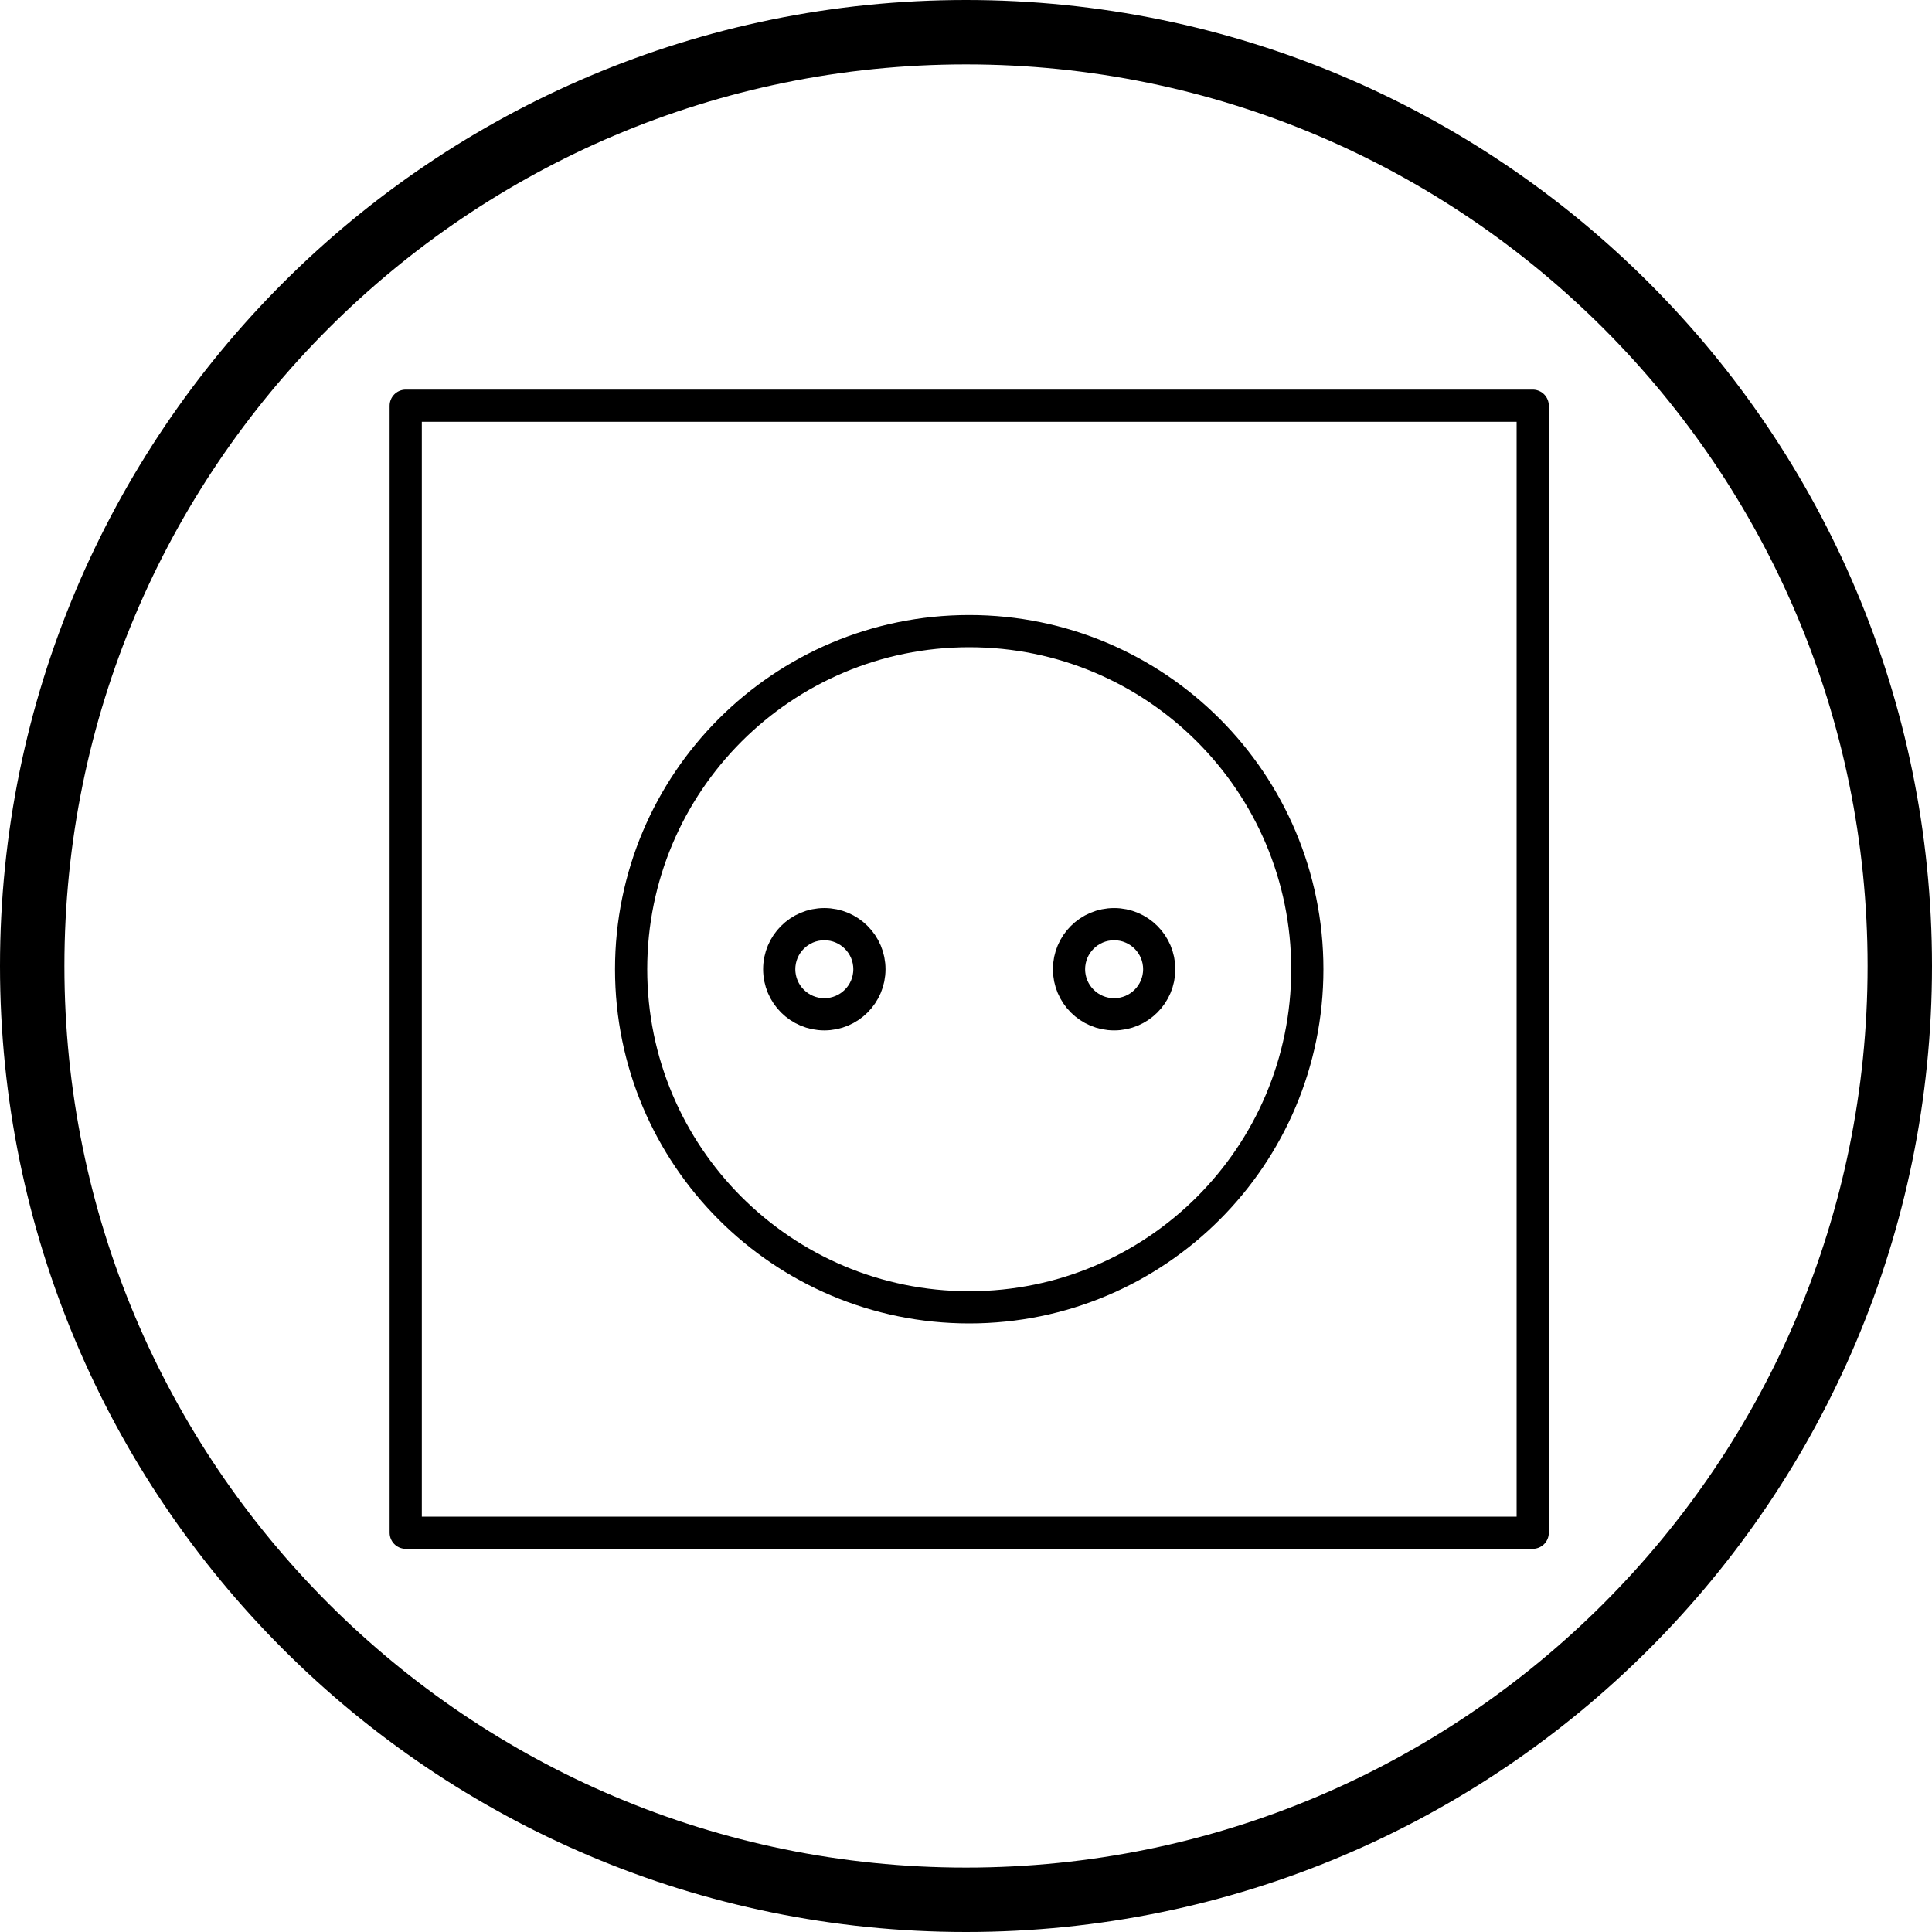
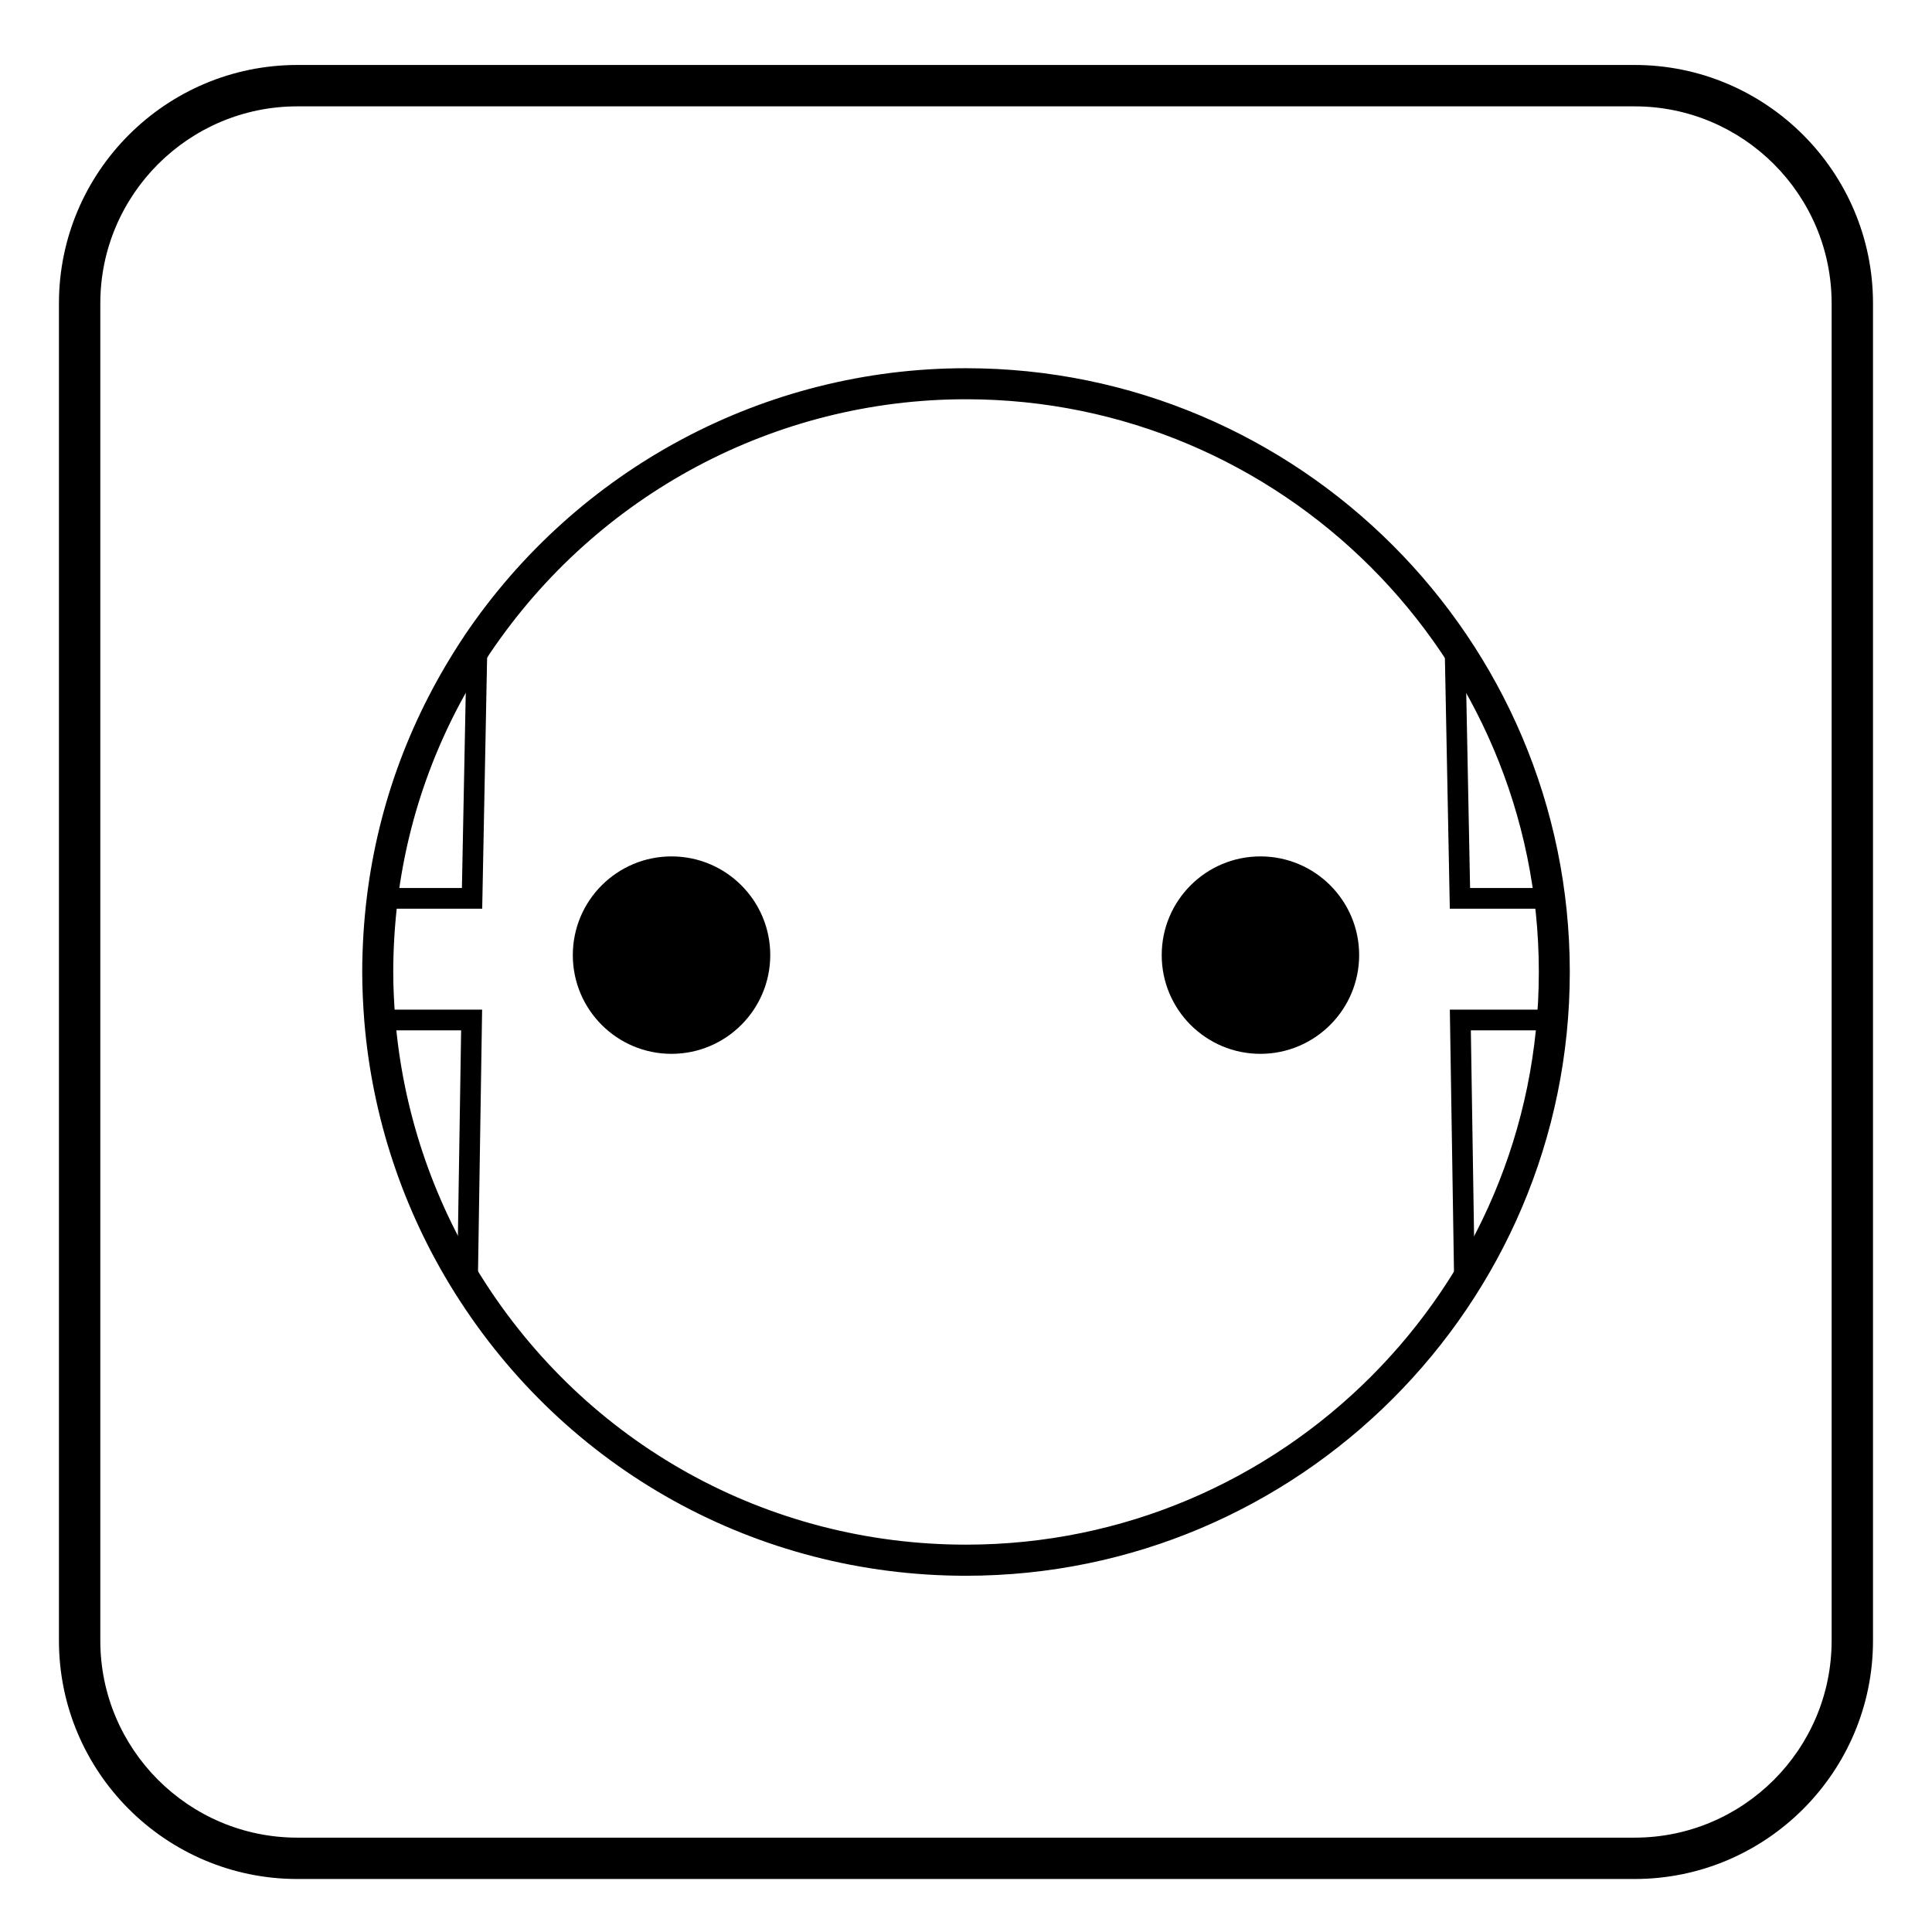
- <svg xmlns="http://www.w3.org/2000/svg" width="300" height="300" viewBox="0 0 300 300">
-   <g fill="none" fill-rule="evenodd" stroke="#000">
-     <circle cx="150" cy="150" r="145" stroke-width="10" />
-     <g stroke-linecap="round" stroke-linejoin="round" stroke-width="5" transform="translate(63 63)">
-       <rect width="175" height="175" />
-       <circle cx="87.5" cy="87.5" r="52.5" />
-       <ellipse cx="65" cy="87.5" rx="7.003" ry="6.998" />
-       <ellipse cx="110" cy="87.5" rx="7.003" ry="6.998" />
-     </g>
+ <svg xmlns="http://www.w3.org/2000/svg" id="Layer_1" data-name="Layer 1" viewBox="0 0 1346.44 1346.46">
+   <path d="M1139.22,1309.52h-932c-91.62,0-166.14-74.53-166.14-166.12v-932c0-91.59,74.53-166.12,166.14-166.12h932c91.59,0,166.12,74.53,166.12,166.12v932C1305.34,1235,1230.81,1309.52,1139.22,1309.52Zm-932-1235.4c-75.71,0-137.31,61.58-137.31,137.29v932c0,75.71,61.6,137.29,137.31,137.29h932c75.71,0,137.29-61.58,137.29-137.29v-932c0-75.71-61.58-137.29-137.29-137.29Z" />
+   <circle cx="468.04" cy="665.65" r="58" />
+   <path d="M468,734.45a68.8,68.8,0,1,1,68.81-68.81A68.87,68.87,0,0,1,468,734.45Zm0-116a47.17,47.17,0,1,0,47.19,47.16A47.2,47.2,0,0,0,468,618.48Z" />
+   <circle cx="878.42" cy="665.65" r="58" />
+   <path d="M878.42,734.45a68.8,68.8,0,1,1,68.81-68.81A68.88,68.88,0,0,1,878.42,734.45Zm0-116a47.17,47.17,0,1,0,47.19,47.16A47.22,47.22,0,0,0,878.42,618.48Z" />
+   <g id="_Group_" data-name="&lt;Group&gt;">
+     <path d="M673.22,1098.19c-145.82,0-279.1-73.88-356.56-197.65a421.23,421.23,0,0,1-62.76-188.81c-.87-11.26-1.46-22.81-1.46-34.32a438.43,438.43,0,0,1,3.27-52.62c8.08-65.09,30.86-126.11,67.77-181.43l0-.06C402.23,326.42,533,256.62,673.22,256.62c232,0,420.81,188.75,420.81,420.78S905.25,1098.19,673.22,1098.19ZM341.44,455.37c-35,52.48-56.62,110.37-64.28,172a417.71,417.71,0,0,0-3.1,50c0,11,.59,21.93,1.41,32.6A399.79,399.79,0,0,0,335,889c73.51,117.41,200,187.51,338.26,187.51,220.12,0,399.19-179.07,399.19-399.16S893.34,278.25,673.22,278.25C540.19,278.25,416.16,344.47,341.44,455.37Z" />
  </g>
+   <g id="_Group_2" data-name="&lt;Group&gt;">
+     <path d="M1013.84,919.23l-3.41-215.58h79.14l-.65,7.8a417.19,417.19,0,0,1-62.17,187.18Zm11.23-201.17,2.37,150.77a403,403,0,0,0,46.43-150.77Z" />
+     <path d="M1088.2,633.29h-77.79l-4.08-208.46L1020,445.35a413.73,413.73,0,0,1,67.18,179.83Zm-63.66-14.42h47.24a397.17,397.17,0,0,0-50.06-143.51Z" />
+   </g>
+   <path d="M332.63,919.23,319.7,898.62a417.57,417.57,0,0,1-62.19-187.18l-.65-7.8H336Zm-60-201.17A403,403,0,0,0,319,868.83l2.37-150.77Z" />
+   <path d="M336.06,633.29H258.27l1-8.11c8-64.48,30.6-125,67.18-179.83l13.68-20.53Zm-61.38-14.42h47.24l2.82-143.51A396.48,396.48,0,0,0,274.68,618.87Z" />
</svg>
